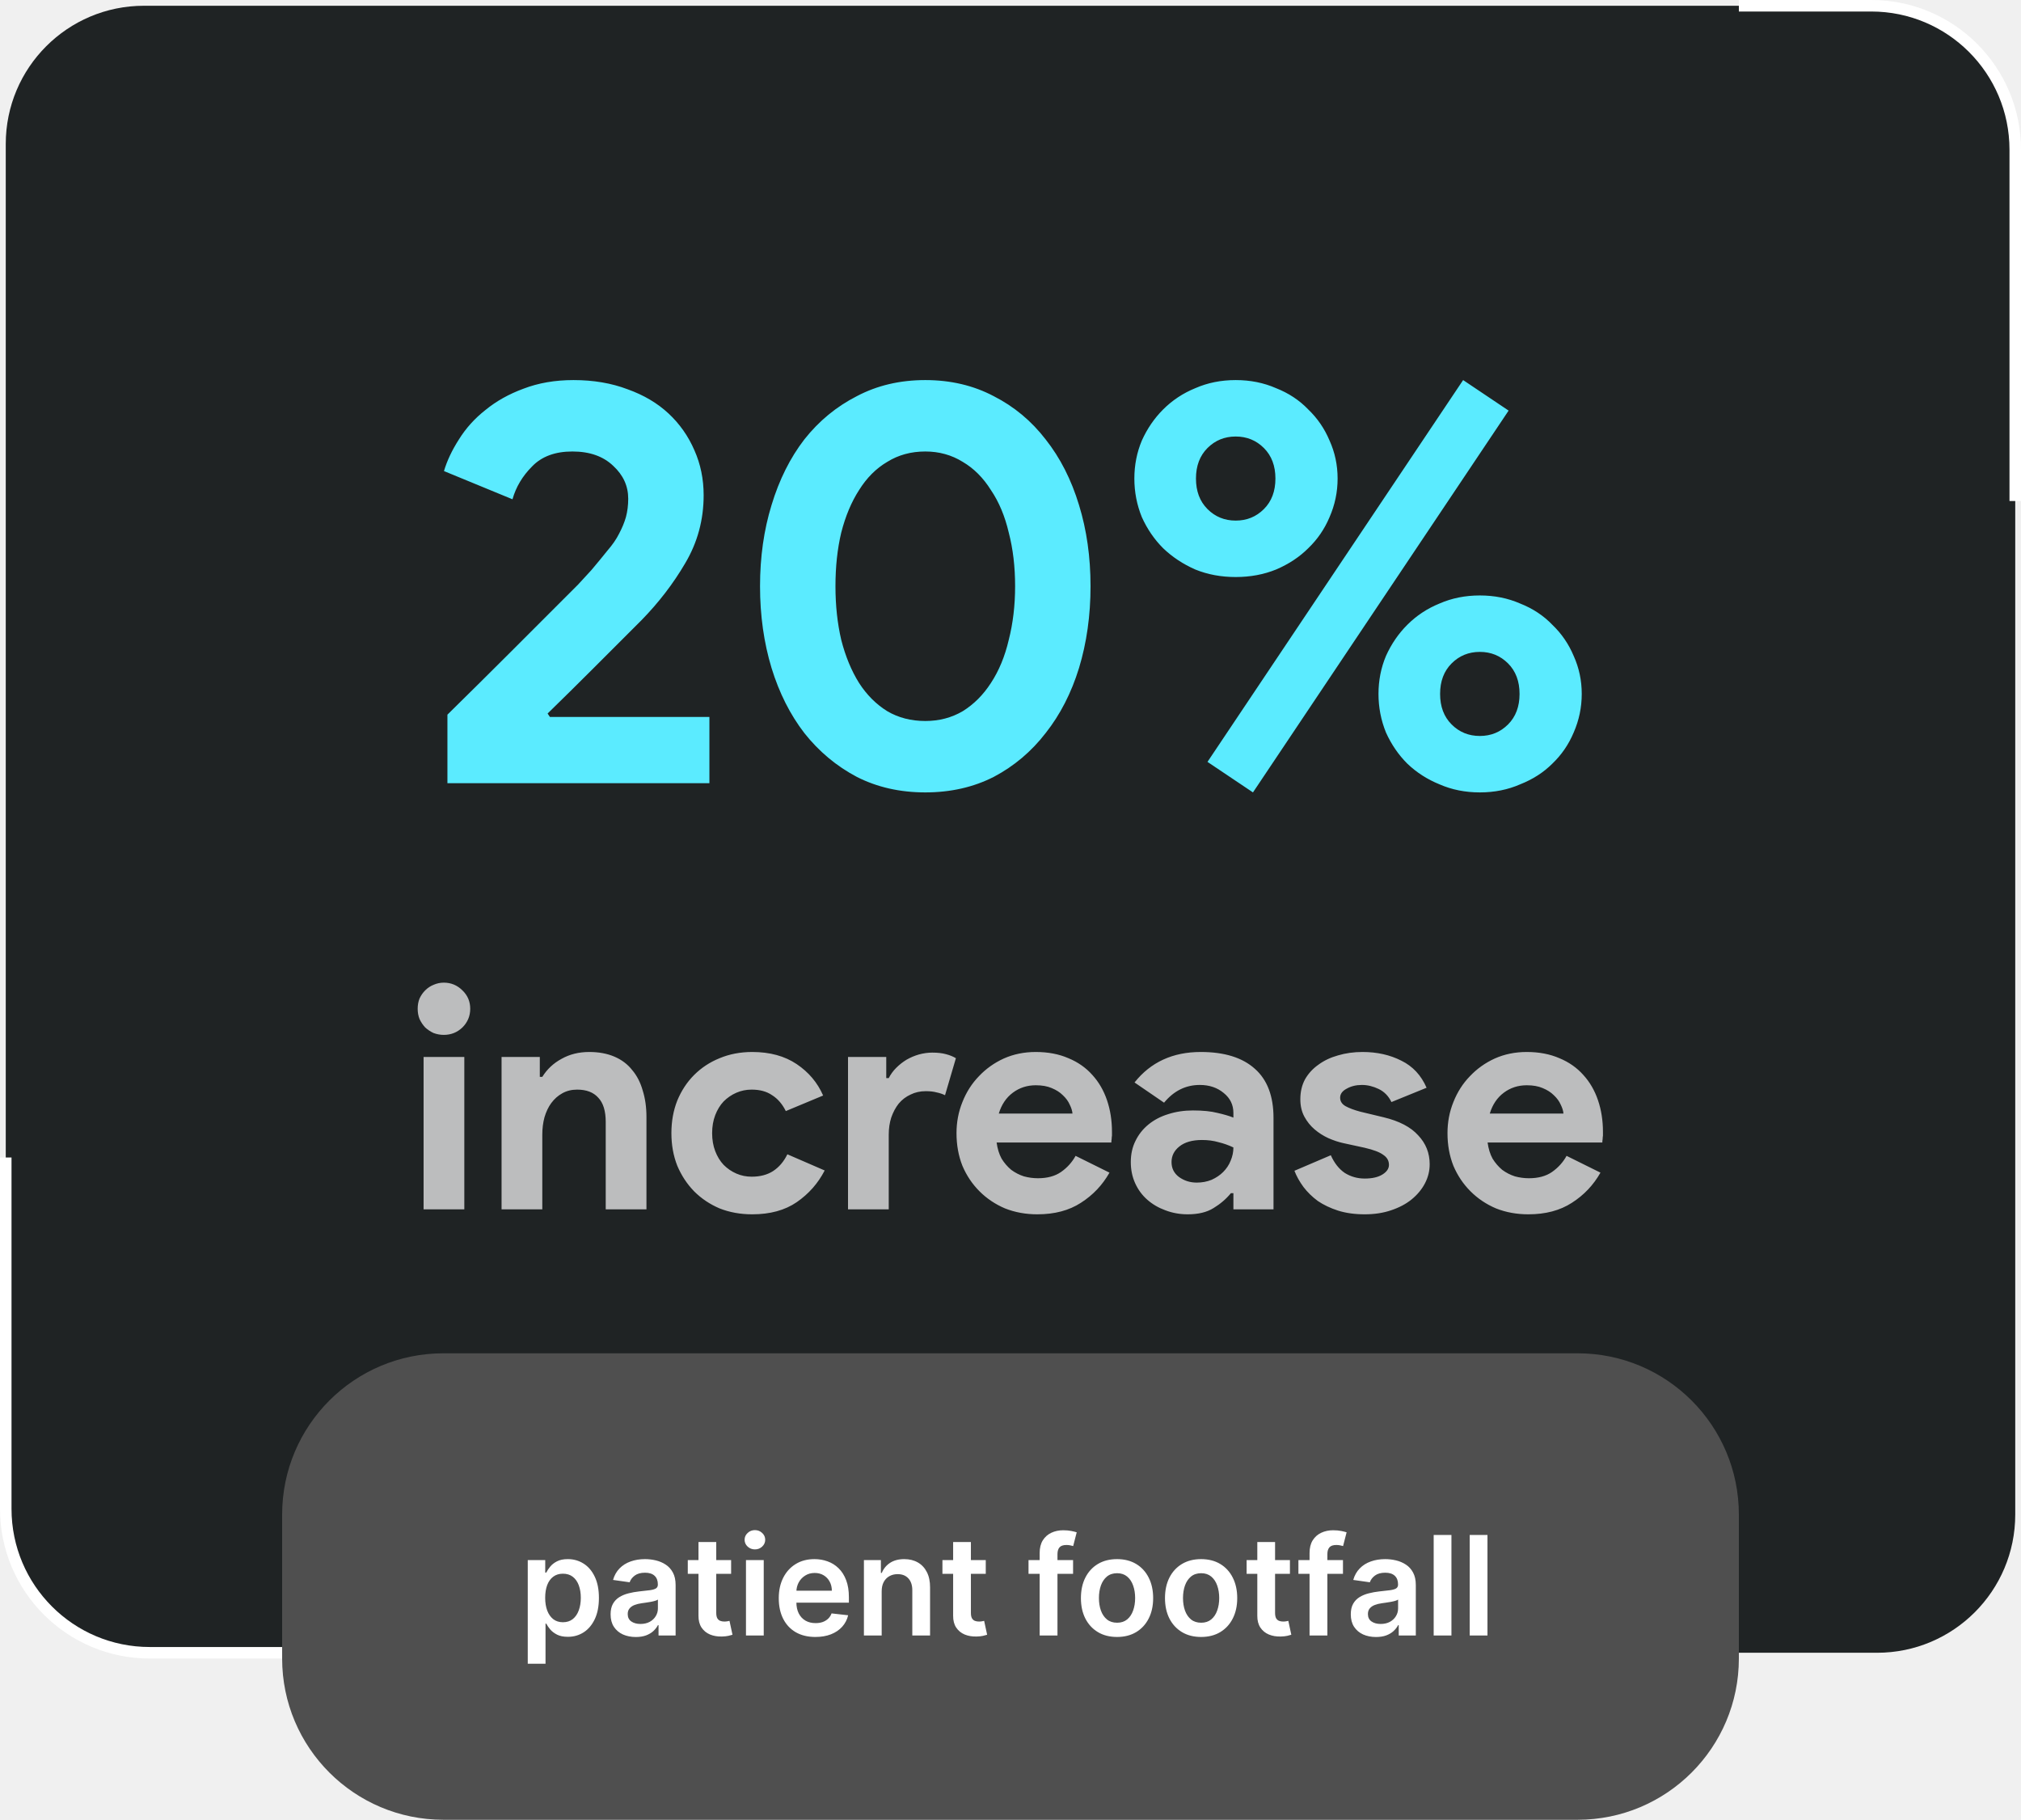
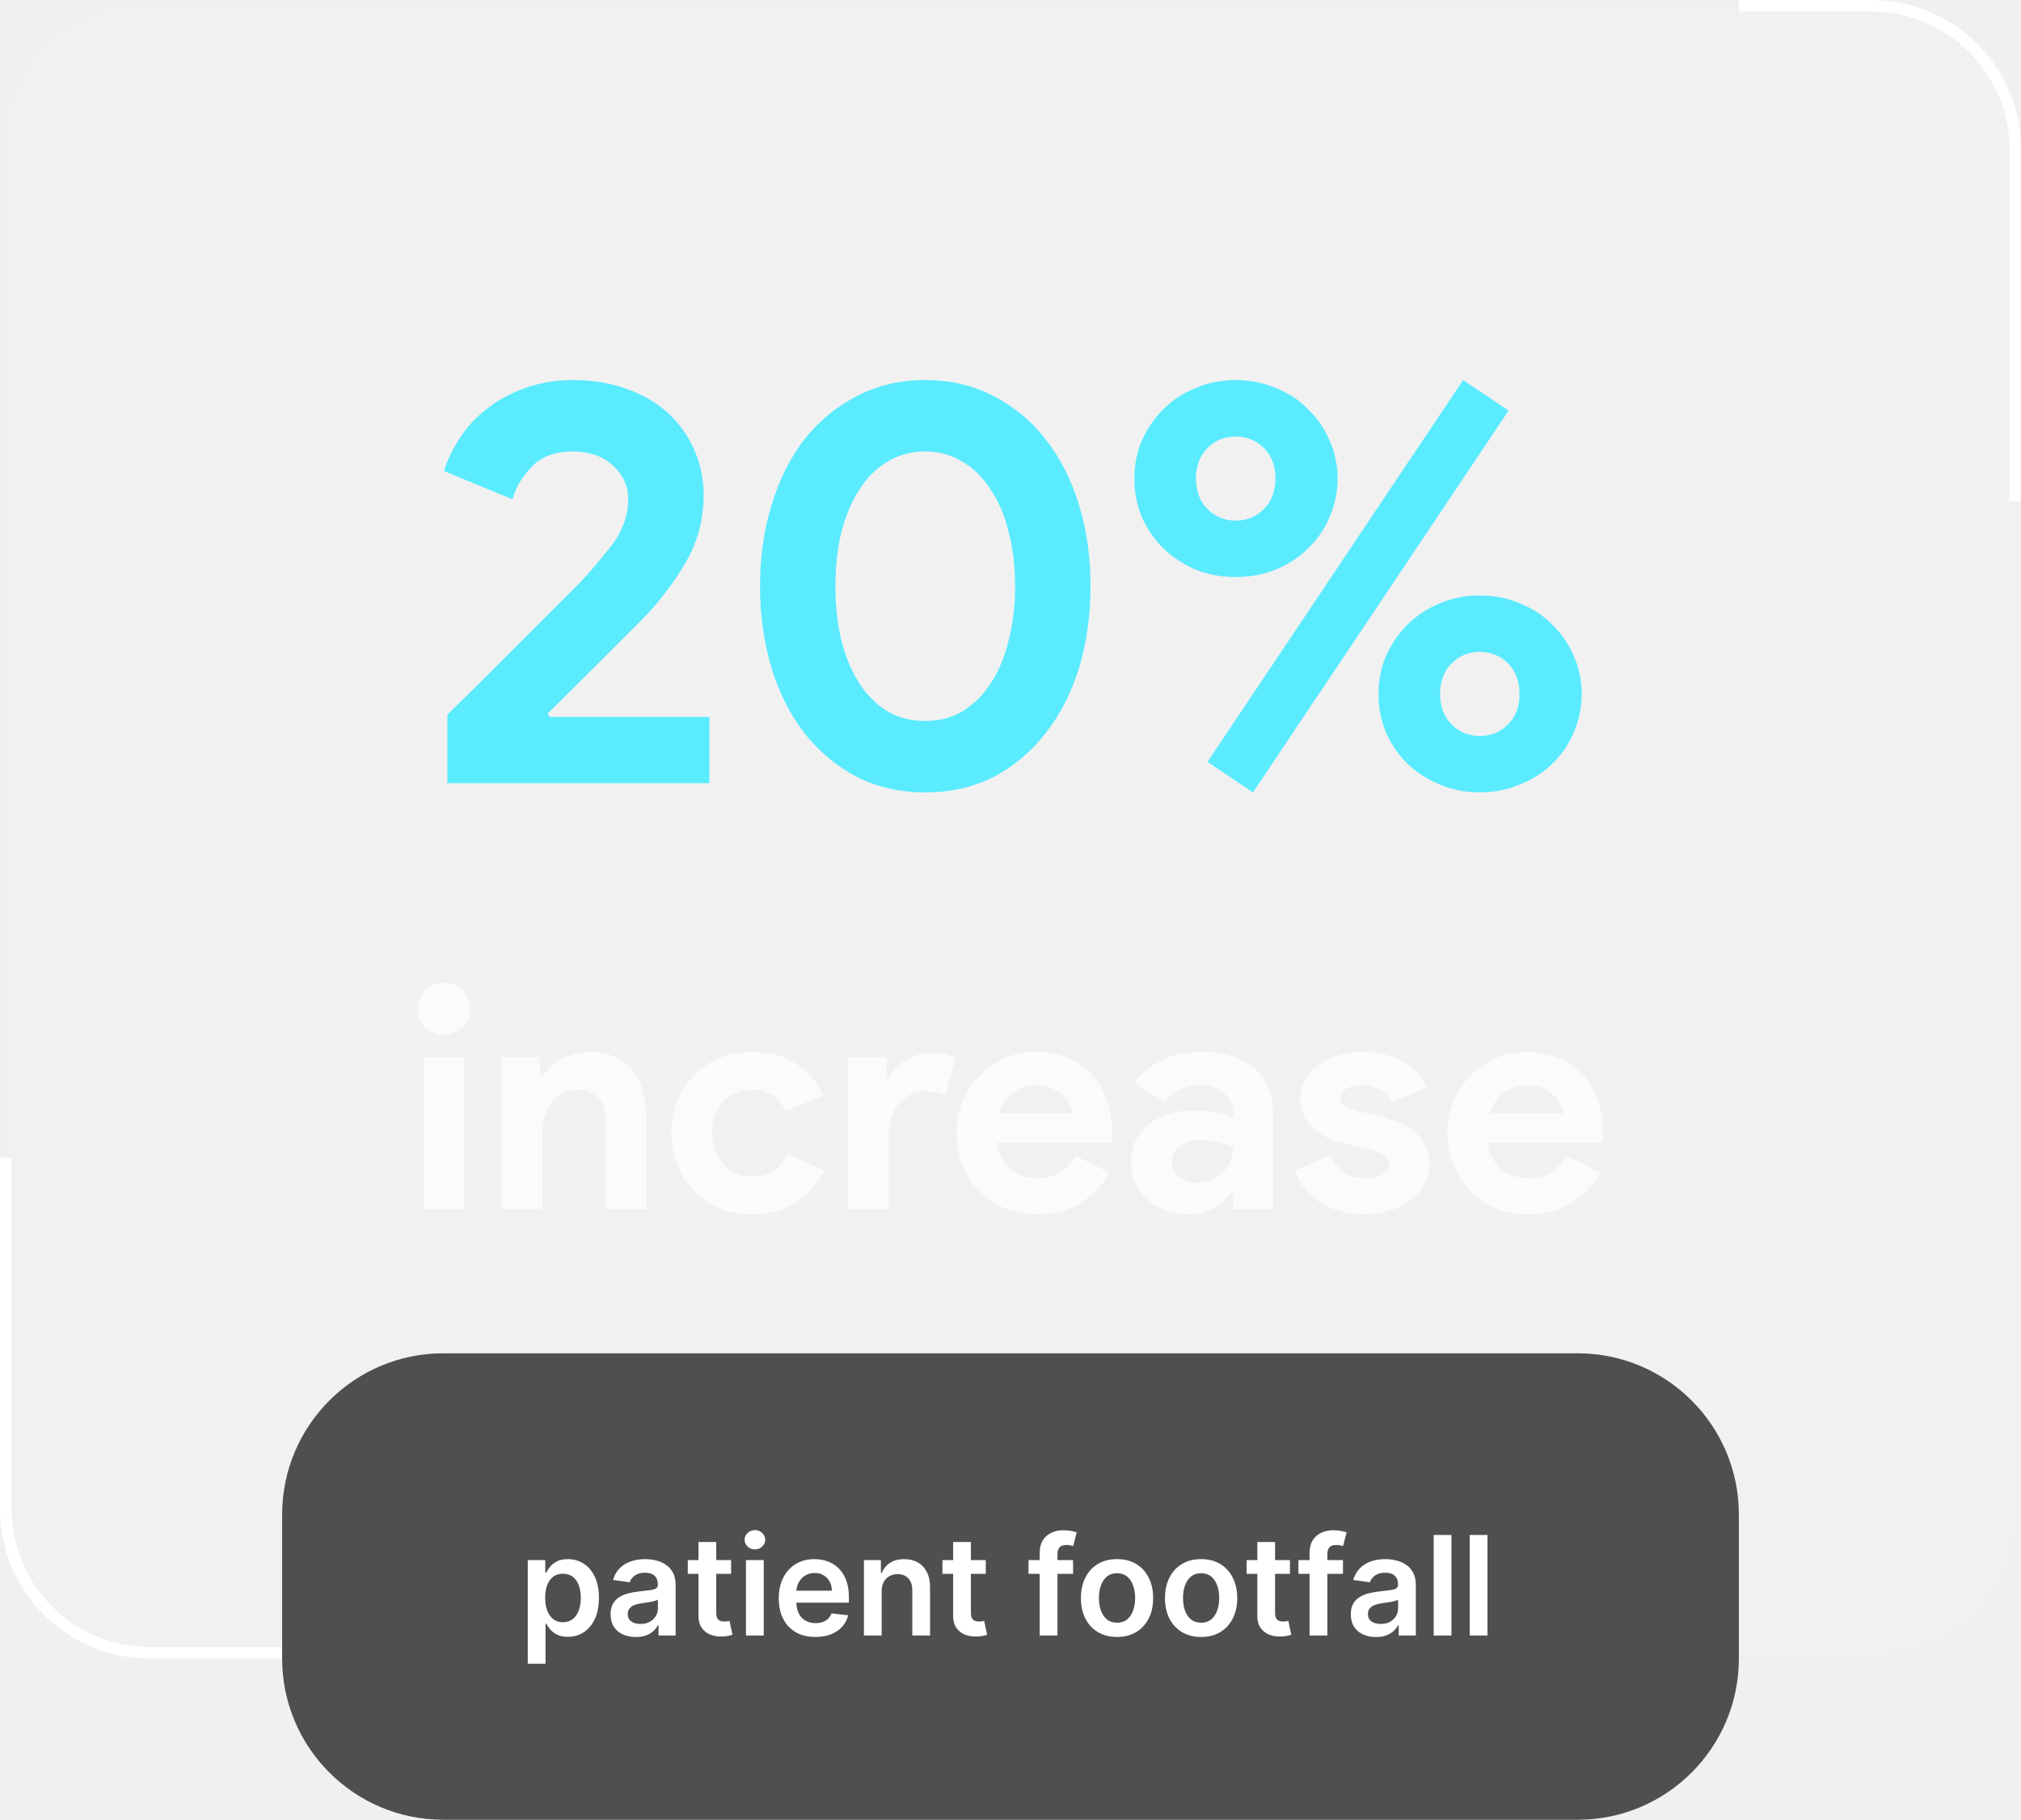
<svg xmlns="http://www.w3.org/2000/svg" width="351" height="316" viewBox="0 0 351 316" fill="none">
-   <rect x="1" y="1" width="349" height="286" rx="24" fill="#1F2324" />
+   <rect x="1" y="1" width="349" height="286" rx="24" fill="white" fill-opacity="0.05" />
  <rect x="49" y="235" width="253" height="81" rx="28" fill="#4F4F4F" />
  <path d="M91.659 288.909V270.909H94.694V273.074H94.873C95.032 272.756 95.256 272.418 95.546 272.06C95.836 271.696 96.228 271.386 96.722 271.131C97.216 270.869 97.847 270.739 98.614 270.739C99.625 270.739 100.537 270.997 101.35 271.514C102.168 272.026 102.816 272.784 103.293 273.79C103.776 274.79 104.017 276.017 104.017 277.472C104.017 278.909 103.782 280.131 103.31 281.136C102.838 282.142 102.196 282.909 101.384 283.438C100.571 283.966 99.651 284.23 98.623 284.23C97.873 284.23 97.25 284.105 96.756 283.855C96.262 283.605 95.864 283.304 95.563 282.952C95.267 282.594 95.037 282.256 94.873 281.938H94.745V288.909H91.659ZM94.685 277.455C94.685 278.301 94.804 279.043 95.043 279.679C95.287 280.315 95.637 280.812 96.091 281.17C96.552 281.523 97.108 281.699 97.762 281.699C98.444 281.699 99.015 281.517 99.475 281.153C99.935 280.784 100.282 280.281 100.515 279.645C100.753 279.003 100.873 278.273 100.873 277.455C100.873 276.642 100.756 275.92 100.523 275.29C100.29 274.659 99.944 274.165 99.483 273.807C99.023 273.449 98.449 273.27 97.762 273.27C97.103 273.27 96.543 273.443 96.083 273.79C95.623 274.136 95.273 274.622 95.034 275.247C94.802 275.872 94.685 276.608 94.685 277.455ZM110.426 284.264C109.597 284.264 108.85 284.116 108.185 283.821C107.526 283.52 107.003 283.077 106.617 282.491C106.236 281.906 106.046 281.185 106.046 280.327C106.046 279.588 106.182 278.977 106.455 278.494C106.728 278.011 107.1 277.625 107.571 277.335C108.043 277.045 108.574 276.827 109.165 276.679C109.762 276.526 110.378 276.415 111.015 276.347C111.782 276.267 112.404 276.196 112.881 276.134C113.358 276.065 113.705 275.963 113.921 275.827C114.142 275.685 114.253 275.466 114.253 275.17V275.119C114.253 274.477 114.063 273.98 113.682 273.628C113.301 273.276 112.753 273.099 112.037 273.099C111.282 273.099 110.682 273.264 110.239 273.594C109.801 273.923 109.506 274.312 109.353 274.761L106.472 274.352C106.699 273.557 107.074 272.892 107.597 272.358C108.12 271.818 108.759 271.415 109.515 271.148C110.27 270.875 111.105 270.739 112.02 270.739C112.651 270.739 113.279 270.812 113.904 270.96C114.529 271.108 115.1 271.352 115.617 271.693C116.134 272.028 116.549 272.486 116.861 273.065C117.179 273.645 117.338 274.369 117.338 275.239V284H114.373V282.202H114.27C114.083 282.565 113.819 282.906 113.478 283.224C113.142 283.537 112.719 283.79 112.208 283.983C111.702 284.17 111.108 284.264 110.426 284.264ZM111.228 281.997C111.847 281.997 112.384 281.875 112.838 281.631C113.293 281.381 113.642 281.051 113.887 280.642C114.137 280.233 114.262 279.787 114.262 279.304V277.761C114.165 277.841 114 277.915 113.767 277.983C113.54 278.051 113.284 278.111 113 278.162C112.716 278.213 112.435 278.259 112.157 278.298C111.878 278.338 111.637 278.372 111.432 278.401C110.972 278.463 110.56 278.565 110.196 278.707C109.833 278.849 109.546 279.048 109.336 279.304C109.125 279.554 109.02 279.878 109.02 280.276C109.02 280.844 109.228 281.273 109.642 281.562C110.057 281.852 110.586 281.997 111.228 281.997ZM126.978 270.909V273.295H119.452V270.909H126.978ZM121.31 267.773H124.395V280.062C124.395 280.477 124.458 280.795 124.583 281.017C124.713 281.233 124.884 281.381 125.094 281.46C125.304 281.54 125.537 281.58 125.793 281.58C125.986 281.58 126.162 281.565 126.321 281.537C126.486 281.509 126.611 281.483 126.696 281.46L127.216 283.872C127.051 283.929 126.816 283.991 126.509 284.06C126.208 284.128 125.838 284.168 125.401 284.179C124.628 284.202 123.932 284.085 123.313 283.83C122.694 283.568 122.202 283.165 121.838 282.619C121.48 282.074 121.304 281.392 121.31 280.574V267.773ZM129.558 284V270.909H132.643V284H129.558ZM131.109 269.051C130.62 269.051 130.2 268.889 129.848 268.565C129.495 268.236 129.319 267.841 129.319 267.381C129.319 266.915 129.495 266.52 129.848 266.196C130.2 265.866 130.62 265.702 131.109 265.702C131.603 265.702 132.024 265.866 132.37 266.196C132.723 266.52 132.899 266.915 132.899 267.381C132.899 267.841 132.723 268.236 132.37 268.565C132.024 268.889 131.603 269.051 131.109 269.051ZM141.611 284.256C140.299 284.256 139.165 283.983 138.211 283.438C137.262 282.886 136.532 282.108 136.02 281.102C135.509 280.091 135.253 278.901 135.253 277.531C135.253 276.185 135.509 275.003 136.02 273.986C136.537 272.963 137.259 272.168 138.185 271.599C139.111 271.026 140.199 270.739 141.449 270.739C142.256 270.739 143.017 270.869 143.733 271.131C144.455 271.386 145.091 271.784 145.642 272.324C146.199 272.864 146.637 273.551 146.955 274.386C147.273 275.216 147.432 276.205 147.432 277.352V278.298H136.702V276.219H144.475C144.469 275.628 144.341 275.102 144.091 274.642C143.841 274.176 143.492 273.81 143.043 273.543C142.6 273.276 142.083 273.142 141.492 273.142C140.861 273.142 140.307 273.295 139.83 273.602C139.353 273.903 138.98 274.301 138.713 274.795C138.452 275.284 138.319 275.821 138.313 276.406V278.222C138.313 278.983 138.452 279.636 138.73 280.182C139.009 280.722 139.398 281.136 139.898 281.426C140.398 281.71 140.983 281.852 141.654 281.852C142.103 281.852 142.509 281.79 142.873 281.665C143.236 281.534 143.551 281.344 143.819 281.094C144.086 280.844 144.287 280.534 144.424 280.165L147.304 280.489C147.123 281.25 146.776 281.915 146.265 282.483C145.759 283.045 145.111 283.483 144.321 283.795C143.532 284.102 142.628 284.256 141.611 284.256ZM153.127 276.33V284H150.042V270.909H152.991V273.134H153.145C153.446 272.401 153.926 271.818 154.585 271.386C155.25 270.955 156.071 270.739 157.048 270.739C157.951 270.739 158.738 270.932 159.409 271.318C160.085 271.705 160.608 272.264 160.977 272.997C161.352 273.73 161.537 274.619 161.531 275.665V284H158.446V276.142C158.446 275.267 158.218 274.582 157.764 274.088C157.315 273.594 156.693 273.347 155.897 273.347C155.358 273.347 154.877 273.466 154.457 273.705C154.042 273.937 153.716 274.276 153.477 274.719C153.244 275.162 153.127 275.699 153.127 276.33ZM171.204 270.909V273.295H163.679V270.909H171.204ZM165.537 267.773H168.622V280.062C168.622 280.477 168.684 280.795 168.809 281.017C168.94 281.233 169.11 281.381 169.321 281.46C169.531 281.54 169.764 281.58 170.02 281.58C170.213 281.58 170.389 281.565 170.548 281.537C170.713 281.509 170.838 281.483 170.923 281.46L171.443 283.872C171.278 283.929 171.042 283.991 170.735 284.06C170.434 284.128 170.065 284.168 169.627 284.179C168.855 284.202 168.159 284.085 167.539 283.83C166.92 283.568 166.429 283.165 166.065 282.619C165.707 282.074 165.531 281.392 165.537 280.574V267.773ZM186.368 270.909V273.295H178.63V270.909H186.368ZM180.564 284V269.673C180.564 268.793 180.746 268.06 181.11 267.474C181.479 266.889 181.973 266.452 182.593 266.162C183.212 265.872 183.9 265.727 184.655 265.727C185.189 265.727 185.664 265.77 186.078 265.855C186.493 265.94 186.8 266.017 186.999 266.085L186.385 268.472C186.255 268.432 186.09 268.392 185.891 268.352C185.692 268.307 185.471 268.284 185.226 268.284C184.652 268.284 184.246 268.423 184.007 268.702C183.775 268.974 183.658 269.366 183.658 269.878V284H180.564ZM194.002 284.256C192.724 284.256 191.616 283.974 190.679 283.412C189.741 282.849 189.014 282.062 188.497 281.051C187.985 280.04 187.73 278.858 187.73 277.506C187.73 276.153 187.985 274.969 188.497 273.952C189.014 272.935 189.741 272.145 190.679 271.582C191.616 271.02 192.724 270.739 194.002 270.739C195.281 270.739 196.389 271.02 197.326 271.582C198.264 272.145 198.988 272.935 199.5 273.952C200.017 274.969 200.275 276.153 200.275 277.506C200.275 278.858 200.017 280.04 199.5 281.051C198.988 282.062 198.264 282.849 197.326 283.412C196.389 283.974 195.281 284.256 194.002 284.256ZM194.02 281.784C194.713 281.784 195.292 281.594 195.758 281.213C196.224 280.827 196.571 280.31 196.798 279.662C197.031 279.014 197.147 278.293 197.147 277.497C197.147 276.696 197.031 275.972 196.798 275.324C196.571 274.67 196.224 274.151 195.758 273.764C195.292 273.378 194.713 273.185 194.02 273.185C193.309 273.185 192.718 273.378 192.247 273.764C191.781 274.151 191.431 274.67 191.199 275.324C190.971 275.972 190.858 276.696 190.858 277.497C190.858 278.293 190.971 279.014 191.199 279.662C191.431 280.31 191.781 280.827 192.247 281.213C192.718 281.594 193.309 281.784 194.02 281.784ZM208.604 284.256C207.326 284.256 206.218 283.974 205.28 283.412C204.343 282.849 203.615 282.062 203.098 281.051C202.587 280.04 202.331 278.858 202.331 277.506C202.331 276.153 202.587 274.969 203.098 273.952C203.615 272.935 204.343 272.145 205.28 271.582C206.218 271.02 207.326 270.739 208.604 270.739C209.882 270.739 210.99 271.02 211.928 271.582C212.865 272.145 213.59 272.935 214.101 273.952C214.618 274.969 214.877 276.153 214.877 277.506C214.877 278.858 214.618 280.04 214.101 281.051C213.59 282.062 212.865 282.849 211.928 283.412C210.99 283.974 209.882 284.256 208.604 284.256ZM208.621 281.784C209.314 281.784 209.894 281.594 210.36 281.213C210.826 280.827 211.172 280.31 211.4 279.662C211.632 279.014 211.749 278.293 211.749 277.497C211.749 276.696 211.632 275.972 211.4 275.324C211.172 274.67 210.826 274.151 210.36 273.764C209.894 273.378 209.314 273.185 208.621 273.185C207.911 273.185 207.32 273.378 206.848 273.764C206.382 274.151 206.033 274.67 205.8 275.324C205.573 275.972 205.459 276.696 205.459 277.497C205.459 278.293 205.573 279.014 205.8 279.662C206.033 280.31 206.382 280.827 206.848 281.213C207.32 281.594 207.911 281.784 208.621 281.784ZM224.032 270.909V273.295H216.507V270.909H224.032ZM218.365 267.773H221.45V280.062C221.45 280.477 221.512 280.795 221.637 281.017C221.768 281.233 221.939 281.381 222.149 281.46C222.359 281.54 222.592 281.58 222.848 281.58C223.041 281.58 223.217 281.565 223.376 281.537C223.541 281.509 223.666 281.483 223.751 281.46L224.271 283.872C224.106 283.929 223.87 283.991 223.564 284.06C223.262 284.128 222.893 284.168 222.456 284.179C221.683 284.202 220.987 284.085 220.368 283.83C219.748 283.568 219.257 283.165 218.893 282.619C218.535 282.074 218.359 281.392 218.365 280.574V267.773ZM233.243 270.909V273.295H225.505V270.909H233.243ZM227.439 284V269.673C227.439 268.793 227.621 268.06 227.985 267.474C228.354 266.889 228.848 266.452 229.468 266.162C230.087 265.872 230.775 265.727 231.53 265.727C232.064 265.727 232.539 265.77 232.953 265.855C233.368 265.94 233.675 266.017 233.874 266.085L233.26 268.472C233.13 268.432 232.965 268.392 232.766 268.352C232.567 268.307 232.346 268.284 232.101 268.284C231.527 268.284 231.121 268.423 230.882 268.702C230.65 268.974 230.533 269.366 230.533 269.878V284H227.439ZM238.981 284.264C238.152 284.264 237.404 284.116 236.74 283.821C236.081 283.52 235.558 283.077 235.172 282.491C234.791 281.906 234.6 281.185 234.6 280.327C234.6 279.588 234.737 278.977 235.01 278.494C235.282 278.011 235.654 277.625 236.126 277.335C236.598 277.045 237.129 276.827 237.72 276.679C238.316 276.526 238.933 276.415 239.569 276.347C240.336 276.267 240.958 276.196 241.436 276.134C241.913 276.065 242.26 275.963 242.475 275.827C242.697 275.685 242.808 275.466 242.808 275.17V275.119C242.808 274.477 242.618 273.98 242.237 273.628C241.856 273.276 241.308 273.099 240.592 273.099C239.836 273.099 239.237 273.264 238.794 273.594C238.356 273.923 238.061 274.312 237.907 274.761L235.027 274.352C235.254 273.557 235.629 272.892 236.152 272.358C236.674 271.818 237.314 271.415 238.069 271.148C238.825 270.875 239.66 270.739 240.575 270.739C241.206 270.739 241.833 270.812 242.458 270.96C243.083 271.108 243.654 271.352 244.172 271.693C244.689 272.028 245.103 272.486 245.416 273.065C245.734 273.645 245.893 274.369 245.893 275.239V284H242.927V282.202H242.825C242.637 282.565 242.373 282.906 242.032 283.224C241.697 283.537 241.274 283.79 240.762 283.983C240.257 284.17 239.663 284.264 238.981 284.264ZM239.782 281.997C240.402 281.997 240.939 281.875 241.393 281.631C241.848 281.381 242.197 281.051 242.441 280.642C242.691 280.233 242.816 279.787 242.816 279.304V277.761C242.72 277.841 242.555 277.915 242.322 277.983C242.095 278.051 241.839 278.111 241.555 278.162C241.271 278.213 240.99 278.259 240.711 278.298C240.433 278.338 240.191 278.372 239.987 278.401C239.527 278.463 239.115 278.565 238.751 278.707C238.387 278.849 238.1 279.048 237.89 279.304C237.68 279.554 237.575 279.878 237.575 280.276C237.575 280.844 237.782 281.273 238.197 281.562C238.612 281.852 239.14 281.997 239.782 281.997ZM252.081 266.545V284H248.995V266.545H252.081ZM258.338 266.545V284H255.253V266.545H258.338Z" fill="white" />
  <path d="M77.707 136V124.1C81.641 120.233 85.274 116.633 88.607 113.3C90.007 111.9 91.441 110.467 92.907 109C94.374 107.533 95.741 106.167 97.007 104.9C98.274 103.633 99.407 102.5 100.407 101.5C101.407 100.433 102.174 99.6 102.707 99C103.774 97.733 104.707 96.6 105.507 95.6C106.374 94.6 107.041 93.633 107.507 92.7C108.041 91.7 108.441 90.733 108.707 89.8C108.974 88.8 109.107 87.733 109.107 86.6C109.107 84.4 108.241 82.5 106.507 80.9C104.774 79.233 102.407 78.4 99.407 78.4C96.407 78.4 94.074 79.267 92.407 81C90.741 82.667 89.607 84.567 89.007 86.7L77.107 81.8C77.641 80 78.507 78.167 79.707 76.3C80.907 74.367 82.441 72.667 84.307 71.2C86.174 69.667 88.374 68.433 90.907 67.5C93.507 66.5 96.407 66 99.607 66C103.074 66 106.207 66.533 109.007 67.6C111.807 68.6 114.174 70 116.107 71.8C118.041 73.6 119.541 75.733 120.607 78.2C121.674 80.6 122.207 83.2 122.207 86C122.207 90.267 121.141 94.2 119.007 97.8C116.941 101.333 114.407 104.633 111.407 107.7L102.807 116.3C100.541 118.567 97.974 121.1 95.107 123.9L95.507 124.5H123.207V136H77.707ZM160.7 137.6C156.3 137.6 152.333 136.7 148.8 134.9C145.266 133.033 142.233 130.5 139.7 127.3C137.233 124.1 135.333 120.333 134 116C132.666 111.6 132 106.867 132 101.8C132 96.733 132.666 92.033 134 87.7C135.333 83.3 137.233 79.5 139.7 76.3C142.233 73.1 145.266 70.6 148.8 68.8C152.333 66.933 156.3 66 160.7 66C165.1 66 169.066 66.933 172.6 68.8C176.133 70.6 179.133 73.1 181.6 76.3C184.133 79.5 186.066 83.3 187.4 87.7C188.733 92.033 189.4 96.733 189.4 101.8C189.4 106.867 188.733 111.6 187.4 116C186.066 120.333 184.133 124.1 181.6 127.3C179.133 130.5 176.133 133.033 172.6 134.9C169.066 136.7 165.1 137.6 160.7 137.6ZM160.7 125.2C163.1 125.2 165.266 124.633 167.2 123.5C169.133 122.3 170.766 120.667 172.1 118.6C173.5 116.467 174.533 113.967 175.2 111.1C175.933 108.233 176.3 105.133 176.3 101.8C176.3 98.4 175.933 95.3 175.2 92.5C174.533 89.633 173.5 87.167 172.1 85.1C170.766 82.967 169.133 81.333 167.2 80.2C165.266 79 163.1 78.4 160.7 78.4C158.233 78.4 156.033 79 154.1 80.2C152.166 81.333 150.533 82.967 149.2 85.1C147.866 87.167 146.833 89.633 146.1 92.5C145.433 95.3 145.1 98.4 145.1 101.8C145.1 105.133 145.433 108.233 146.1 111.1C146.833 113.967 147.866 116.467 149.2 118.6C150.533 120.667 152.166 122.3 154.1 123.5C156.033 124.633 158.233 125.2 160.7 125.2ZM197.011 83.1C197.011 80.767 197.444 78.567 198.311 76.5C199.244 74.433 200.477 72.633 202.011 71.1C203.611 69.5 205.477 68.267 207.611 67.4C209.744 66.467 212.077 66 214.611 66C217.144 66 219.477 66.467 221.611 67.4C223.811 68.267 225.677 69.5 227.211 71.1C228.811 72.633 230.044 74.433 230.911 76.5C231.844 78.567 232.311 80.767 232.311 83.1C232.311 85.433 231.844 87.667 230.911 89.8C230.044 91.867 228.811 93.667 227.211 95.2C225.677 96.733 223.811 97.967 221.611 98.9C219.477 99.767 217.144 100.2 214.611 100.2C212.077 100.2 209.744 99.767 207.611 98.9C205.477 97.967 203.611 96.733 202.011 95.2C200.477 93.667 199.244 91.867 198.311 89.8C197.444 87.667 197.011 85.433 197.011 83.1ZM207.711 83.1C207.711 85.3 208.377 87.067 209.711 88.4C211.044 89.733 212.677 90.4 214.611 90.4C216.544 90.4 218.177 89.733 219.511 88.4C220.844 87.067 221.511 85.3 221.511 83.1C221.511 80.9 220.844 79.133 219.511 77.8C218.177 76.467 216.544 75.8 214.611 75.8C212.677 75.8 211.044 76.467 209.711 77.8C208.377 79.133 207.711 80.9 207.711 83.1ZM209.711 132.3L254.111 66L262.011 71.3L217.611 137.6L209.711 132.3ZM239.411 120.5C239.411 118.167 239.844 115.967 240.711 113.9C241.644 111.833 242.877 110.033 244.411 108.5C246.011 106.9 247.877 105.667 250.011 104.8C252.144 103.867 254.477 103.4 257.011 103.4C259.544 103.4 261.877 103.867 264.011 104.8C266.211 105.667 268.077 106.9 269.611 108.5C271.211 110.033 272.444 111.833 273.311 113.9C274.244 115.967 274.711 118.167 274.711 120.5C274.711 122.833 274.244 125.067 273.311 127.2C272.444 129.267 271.211 131.067 269.611 132.6C268.077 134.133 266.211 135.333 264.011 136.2C261.877 137.133 259.544 137.6 257.011 137.6C254.477 137.6 252.144 137.133 250.011 136.2C247.877 135.333 246.011 134.133 244.411 132.6C242.877 131.067 241.644 129.267 240.711 127.2C239.844 125.067 239.411 122.833 239.411 120.5ZM250.111 120.5C250.111 122.7 250.777 124.467 252.111 125.8C253.444 127.133 255.077 127.8 257.011 127.8C258.944 127.8 260.577 127.133 261.911 125.8C263.244 124.467 263.911 122.7 263.911 120.5C263.911 118.3 263.244 116.533 261.911 115.2C260.577 113.867 258.944 113.2 257.011 113.2C255.077 113.2 253.444 113.867 252.111 115.2C250.777 116.533 250.111 118.3 250.111 120.5Z" fill="#5BEBFF" />
  <path d="M77.077 179.706C76.465 179.706 75.871 179.598 75.295 179.382C74.755 179.13 74.269 178.806 73.837 178.41C73.441 177.978 73.117 177.492 72.865 176.952C72.649 176.412 72.541 175.818 72.541 175.17C72.541 174.522 72.649 173.928 72.865 173.388C73.117 172.848 73.441 172.38 73.837 171.984C74.269 171.552 74.755 171.228 75.295 171.012C75.871 170.76 76.465 170.634 77.077 170.634C78.337 170.634 79.417 171.084 80.317 171.984C81.217 172.848 81.667 173.91 81.667 175.17C81.667 176.43 81.217 177.51 80.317 178.41C79.417 179.274 78.337 179.706 77.077 179.706ZM73.567 210V183.54H80.641V210H73.567ZM93.752 186.996H94.184C95.012 185.664 96.128 184.62 97.532 183.864C98.936 183.072 100.538 182.676 102.338 182.676C103.994 182.676 105.452 182.946 106.712 183.486C107.972 184.026 108.998 184.8 109.79 185.808C110.618 186.78 111.23 187.968 111.626 189.372C112.058 190.74 112.274 192.27 112.274 193.962V210H105.2V194.826C105.2 192.918 104.768 191.514 103.904 190.614C103.076 189.678 101.852 189.21 100.232 189.21C99.26 189.21 98.396 189.426 97.64 189.858C96.92 190.254 96.29 190.812 95.75 191.532C95.246 192.216 94.85 193.044 94.562 194.016C94.31 194.952 94.184 195.96 94.184 197.04V210H87.11V183.54H93.752V186.996ZM143.228 203.25C142.076 205.482 140.456 207.318 138.368 208.758C136.316 210.162 133.742 210.864 130.646 210.864C128.594 210.864 126.704 210.522 124.976 209.838C123.284 209.118 121.808 208.128 120.548 206.868C119.324 205.608 118.352 204.132 117.632 202.44C116.948 200.712 116.606 198.822 116.606 196.77C116.606 194.718 116.948 192.828 117.632 191.1C118.352 189.372 119.324 187.896 120.548 186.672C121.808 185.412 123.284 184.44 124.976 183.756C126.704 183.036 128.594 182.676 130.646 182.676C133.706 182.676 136.28 183.378 138.368 184.782C140.456 186.186 141.986 188.004 142.958 190.236L136.478 192.936C135.866 191.712 135.074 190.794 134.102 190.182C133.166 189.534 131.978 189.21 130.538 189.21C129.602 189.21 128.72 189.39 127.892 189.75C127.064 190.11 126.326 190.614 125.678 191.262C125.066 191.91 124.58 192.702 124.22 193.638C123.86 194.574 123.68 195.618 123.68 196.77C123.68 197.922 123.86 198.966 124.22 199.902C124.58 200.838 125.066 201.63 125.678 202.278C126.326 202.926 127.064 203.43 127.892 203.79C128.72 204.15 129.602 204.33 130.538 204.33C132.014 204.33 133.256 204.006 134.264 203.358C135.308 202.674 136.136 201.702 136.748 200.442L143.228 203.25ZM147.28 183.54H153.922V187.212H154.354C154.678 186.564 155.11 185.97 155.65 185.43C156.19 184.89 156.784 184.422 157.432 184.026C158.116 183.63 158.836 183.324 159.592 183.108C160.384 182.892 161.158 182.784 161.914 182.784C162.85 182.784 163.642 182.874 164.29 183.054C164.974 183.234 165.55 183.468 166.018 183.756L164.128 190.182C163.696 189.966 163.21 189.804 162.67 189.696C162.166 189.552 161.536 189.48 160.78 189.48C159.808 189.48 158.926 189.678 158.134 190.074C157.342 190.434 156.658 190.956 156.082 191.64C155.542 192.324 155.11 193.134 154.786 194.07C154.498 194.97 154.354 195.96 154.354 197.04V210H147.28V183.54ZM192.691 203.628C191.467 205.788 189.811 207.534 187.723 208.866C185.671 210.198 183.151 210.864 180.163 210.864C178.147 210.864 176.275 210.522 174.547 209.838C172.855 209.118 171.379 208.128 170.119 206.868C168.859 205.608 167.869 204.132 167.149 202.44C166.465 200.712 166.123 198.822 166.123 196.77C166.123 194.862 166.465 193.062 167.149 191.37C167.833 189.642 168.787 188.148 170.011 186.888C171.235 185.592 172.675 184.566 174.331 183.81C176.023 183.054 177.877 182.676 179.893 182.676C182.017 182.676 183.907 183.036 185.563 183.756C187.219 184.44 188.605 185.412 189.721 186.672C190.837 187.896 191.683 189.354 192.259 191.046C192.835 192.738 193.123 194.574 193.123 196.554C193.123 196.806 193.123 197.022 193.123 197.202C193.087 197.418 193.069 197.616 193.069 197.796C193.033 197.976 193.015 198.174 193.015 198.39H173.089C173.233 199.47 173.521 200.406 173.953 201.198C174.421 201.954 174.979 202.602 175.627 203.142C176.311 203.646 177.049 204.024 177.841 204.276C178.633 204.492 179.443 204.6 180.271 204.6C181.891 204.6 183.223 204.24 184.267 203.52C185.347 202.764 186.193 201.828 186.805 200.712L192.691 203.628ZM186.265 193.368C186.229 192.9 186.067 192.378 185.779 191.802C185.527 191.226 185.131 190.686 184.591 190.182C184.087 189.678 183.439 189.264 182.647 188.94C181.891 188.616 180.973 188.454 179.893 188.454C178.381 188.454 177.049 188.886 175.897 189.75C174.745 190.614 173.935 191.82 173.467 193.368H186.265ZM214.213 207.192H213.781C212.953 208.2 211.945 209.064 210.757 209.784C209.605 210.504 208.111 210.864 206.275 210.864C204.907 210.864 203.611 210.63 202.387 210.162C201.199 209.73 200.155 209.118 199.255 208.326C198.355 207.534 197.653 206.58 197.149 205.464C196.645 204.348 196.393 203.124 196.393 201.792C196.393 200.424 196.663 199.2 197.203 198.12C197.743 197.004 198.499 196.05 199.471 195.258C200.443 194.466 201.577 193.872 202.873 193.476C204.205 193.044 205.645 192.828 207.193 192.828C208.921 192.828 210.343 192.972 211.459 193.26C212.575 193.512 213.493 193.782 214.213 194.07V193.26C214.213 191.856 213.655 190.704 212.539 189.804C211.423 188.868 210.037 188.4 208.381 188.4C205.933 188.4 203.863 189.426 202.171 191.478L197.041 187.968C199.849 184.44 203.683 182.676 208.543 182.676C212.647 182.676 215.779 183.648 217.939 185.592C220.099 187.5 221.179 190.344 221.179 194.124V210H214.213V207.192ZM214.213 199.254C213.385 198.858 212.521 198.552 211.621 198.336C210.757 198.084 209.803 197.958 208.759 197.958C207.067 197.958 205.753 198.336 204.817 199.092C203.917 199.812 203.467 200.712 203.467 201.792C203.467 202.872 203.899 203.736 204.763 204.384C205.663 205.032 206.689 205.356 207.841 205.356C208.777 205.356 209.641 205.194 210.433 204.87C211.225 204.51 211.891 204.06 212.431 203.52C213.007 202.944 213.439 202.296 213.727 201.576C214.051 200.82 214.213 200.046 214.213 199.254ZM237.016 210.864C235.288 210.864 233.74 210.648 232.372 210.216C231.04 209.784 229.87 209.226 228.862 208.542C227.89 207.822 227.062 207.012 226.378 206.112C225.694 205.176 225.172 204.24 224.812 203.304L231.13 200.604C231.742 201.972 232.552 202.998 233.56 203.682C234.604 204.33 235.756 204.654 237.016 204.654C238.312 204.654 239.338 204.42 240.094 203.952C240.85 203.484 241.228 202.926 241.228 202.278C241.228 201.558 240.904 200.982 240.256 200.55C239.644 200.082 238.564 199.668 237.016 199.308L233.29 198.498C232.462 198.318 231.598 198.03 230.698 197.634C229.834 197.238 229.042 196.734 228.322 196.122C227.602 195.51 227.008 194.772 226.54 193.908C226.072 193.044 225.838 192.036 225.838 190.884C225.838 189.588 226.108 188.436 226.648 187.428C227.224 186.42 227.998 185.574 228.97 184.89C229.942 184.17 231.076 183.63 232.372 183.27C233.704 182.874 235.126 182.676 236.638 182.676C239.158 182.676 241.408 183.18 243.388 184.188C245.368 185.16 246.826 186.726 247.762 188.886L241.66 191.37C241.156 190.326 240.418 189.57 239.446 189.102C238.474 188.634 237.502 188.4 236.53 188.4C235.522 188.4 234.64 188.616 233.884 189.048C233.128 189.444 232.75 189.966 232.75 190.614C232.75 191.226 233.056 191.712 233.668 192.072C234.316 192.432 235.18 192.756 236.26 193.044L240.31 194.016C243.01 194.664 245.008 195.708 246.304 197.148C247.636 198.552 248.302 200.226 248.302 202.17C248.302 203.322 248.032 204.42 247.492 205.464C246.952 206.508 246.178 207.444 245.17 208.272C244.198 209.064 243.01 209.694 241.606 210.162C240.238 210.63 238.708 210.864 237.016 210.864ZM277.963 203.628C276.739 205.788 275.083 207.534 272.995 208.866C270.943 210.198 268.423 210.864 265.435 210.864C263.419 210.864 261.547 210.522 259.819 209.838C258.127 209.118 256.651 208.128 255.391 206.868C254.131 205.608 253.141 204.132 252.421 202.44C251.737 200.712 251.395 198.822 251.395 196.77C251.395 194.862 251.737 193.062 252.421 191.37C253.105 189.642 254.059 188.148 255.283 186.888C256.507 185.592 257.947 184.566 259.603 183.81C261.295 183.054 263.149 182.676 265.165 182.676C267.289 182.676 269.179 183.036 270.835 183.756C272.491 184.44 273.877 185.412 274.993 186.672C276.109 187.896 276.955 189.354 277.531 191.046C278.107 192.738 278.395 194.574 278.395 196.554C278.395 196.806 278.395 197.022 278.395 197.202C278.359 197.418 278.341 197.616 278.341 197.796C278.305 197.976 278.287 198.174 278.287 198.39H258.361C258.505 199.47 258.793 200.406 259.225 201.198C259.693 201.954 260.251 202.602 260.899 203.142C261.583 203.646 262.321 204.024 263.113 204.276C263.905 204.492 264.715 204.6 265.543 204.6C267.163 204.6 268.495 204.24 269.539 203.52C270.619 202.764 271.465 201.828 272.077 200.712L277.963 203.628ZM271.537 193.368C271.501 192.9 271.339 192.378 271.051 191.802C270.799 191.226 270.403 190.686 269.863 190.182C269.359 189.678 268.711 189.264 267.919 188.94C267.163 188.616 266.245 188.454 265.165 188.454C263.653 188.454 262.321 188.886 261.169 189.75C260.017 190.614 259.207 191.82 258.739 193.368H271.537Z" fill="white" fill-opacity="0.7" />
  <path d="M1 201V262C1 275.807 12.193 287 26 287H49" stroke="white" stroke-width="2" />
  <path d="M350 87V26C350 12.193 338.807 1 325 1H302" stroke="white" stroke-width="2" />
</svg>
